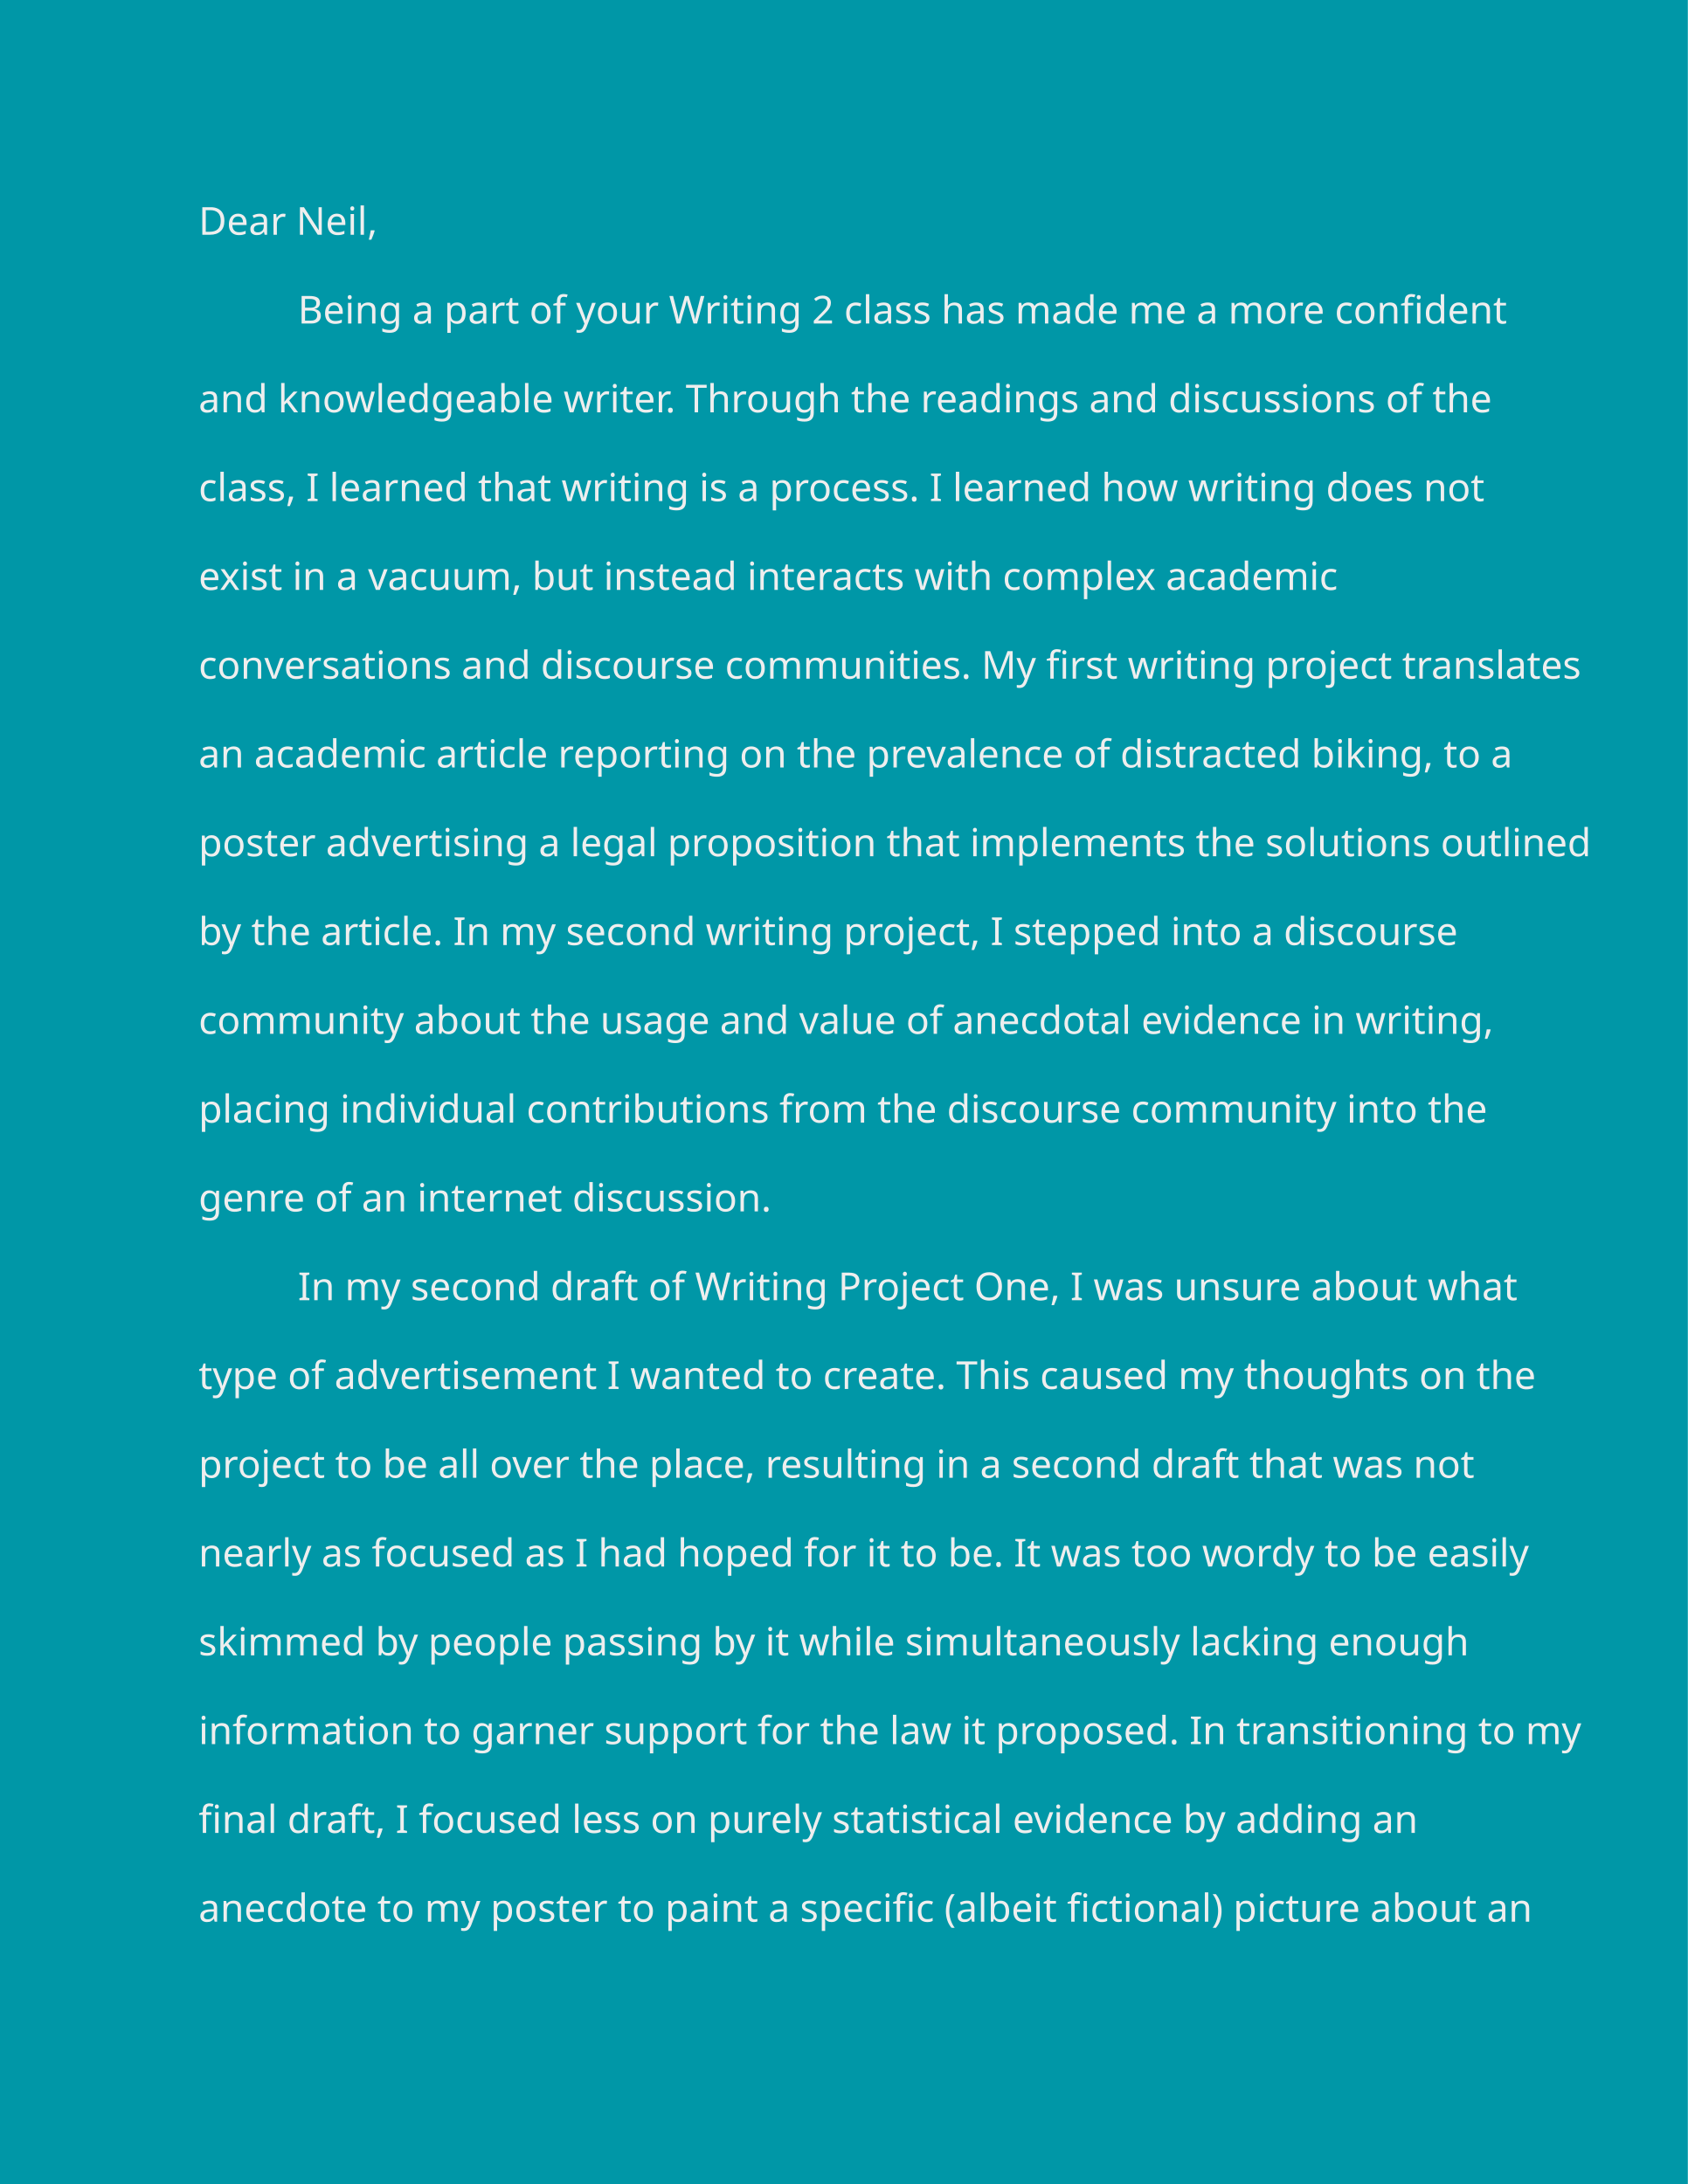
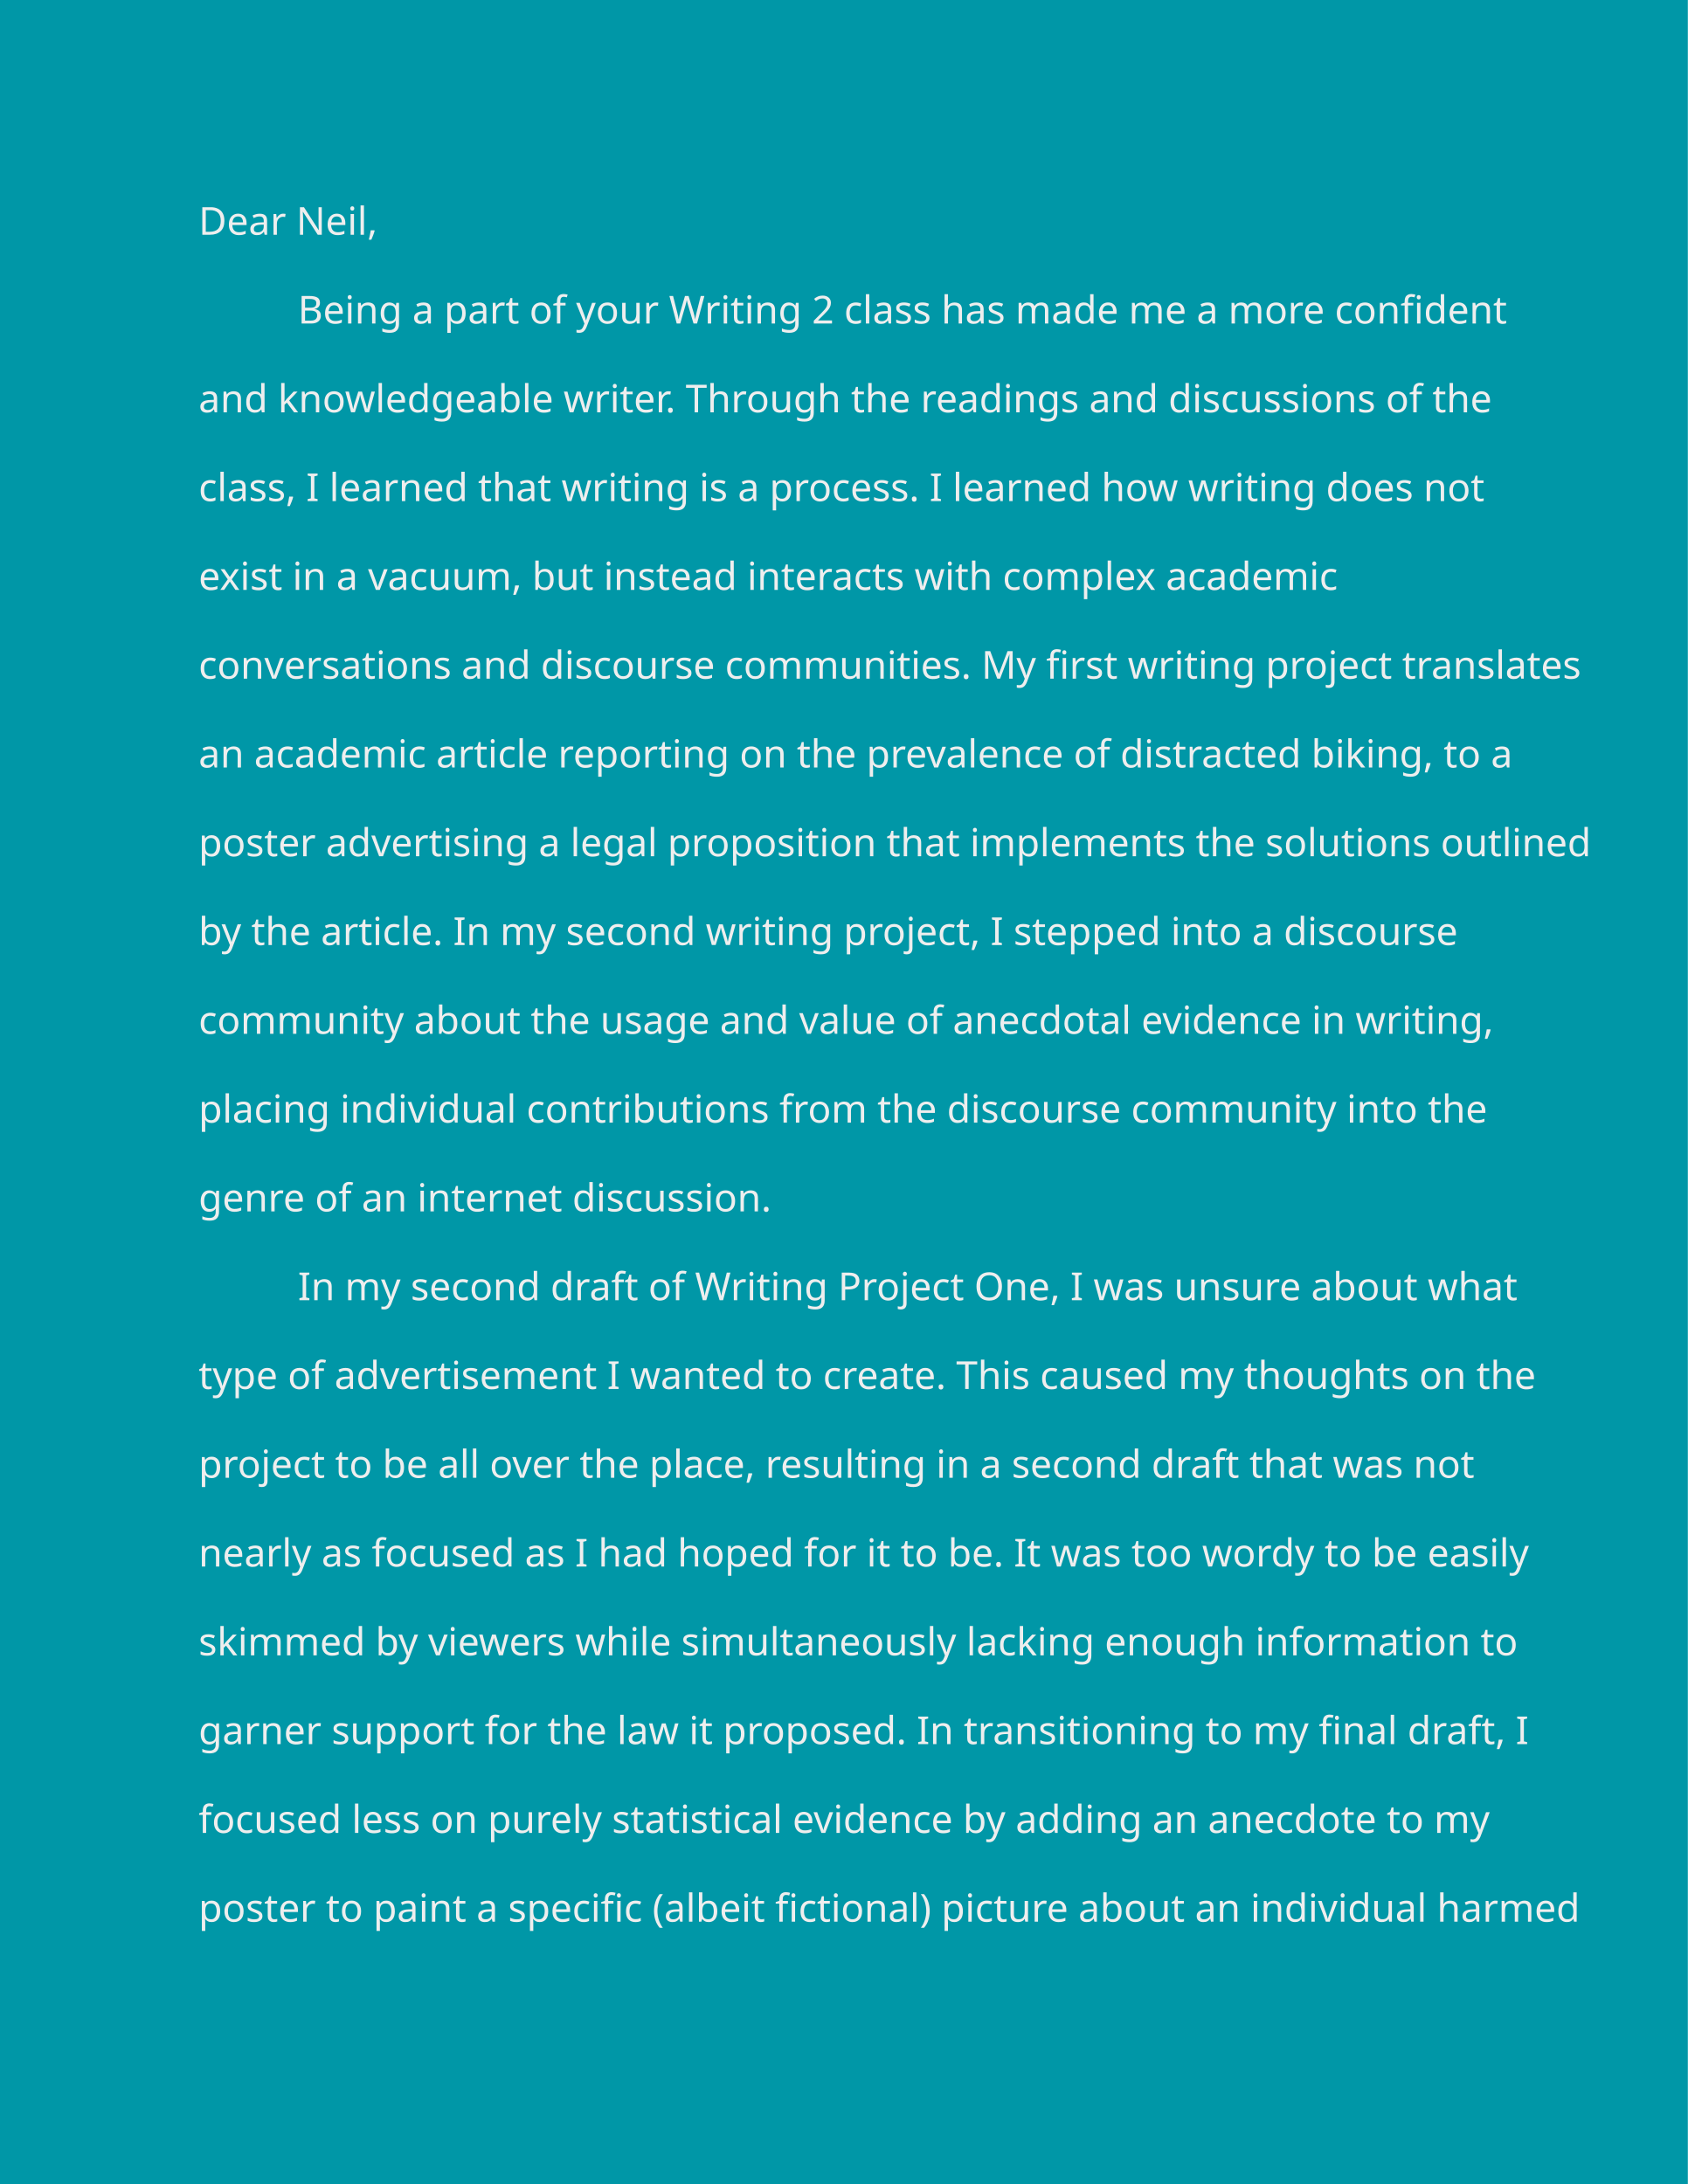
<svg xmlns="http://www.w3.org/2000/svg" version="1.1" width="612pt" height="792pt" viewBox="0 0 612 792">
  <g enable-background="new">
    <path transform="matrix(.75,0,0,.75,0,0)" d="M 0 0 L 816 0 L 816 1056 L 0 1056 Z " fill="#0097a7" />
    <text fill="#eeeeee" xml:space="preserve" transform="matrix(.75 0 0 .75 72 72)" font-size="18.667" font-family="ArialMT">
      <tspan y="17.509" x="0 13.473 23.849 34.224 40.437 45.62 59.093 69.469 73.614 77.759">Dear Neil,</tspan>
    </text>
    <text fill="#eeeeee" xml:space="preserve" transform="matrix(.75 0 0 .75 72 104.1973)" font-size="18.667" font-family="ArialMT">
      <tspan y="17.509" x="48 60.444 70.819 74.964 85.34 95.716 100.899 111.275 116.458 126.834 137.209 143.422 148.605 153.789 164.164 169.348 174.531 183.859 194.235 204.61 210.823 216.006 233.278 239.491 243.635 248.819 252.964 263.339 273.715 278.898 289.274 294.457 303.785 307.93 318.306 327.634 336.962 342.145 352.521 362.897 372.225 377.408 392.949 403.325 413.701 424.076 429.26 444.8 455.176 460.359 470.735 475.918 491.459 501.835 508.048 518.423 523.607 532.935 543.311 553.686 558.87 563.014 573.39 583.766 594.142">Being a part of your Writing 2 class has made me a more confident</tspan>
    </text>
    <text fill="#eeeeee" xml:space="preserve" transform="matrix(.75 0 0 .75 72 136.3945)" font-size="18.667" font-family="ArialMT">
      <tspan y="17.509" x="0 10.376 20.751 31.127 36.31 45.639 56.014 66.39 79.863 84.008 94.383 104.759 115.135 125.511 135.886 146.262 150.407 160.783 165.966 179.439 185.652 189.796 194.98 205.355 210.538 215.721 220.567 231.963 242.339 248.552 258.928 269.303 279.679 290.055 295.238 300.421 310.797 321.173 326.356 332.569 342.944 353.32 363.696 367.841 378.216 388.592 397.92 403.104 413.479 423.855 434.231 439.414 449.79 453.935 463.263 472.591 482.967 492.295 501.623 505.768 516.144 526.519 535.847 541.031 551.406 556.59 561.773 566.956 577.332">and knowledgeable writer. Through the readings and discussions of the</tspan>
    </text>
    <text fill="#eeeeee" xml:space="preserve" transform="matrix(.75 0 0 .75 72 168.5918)" font-size="18.667" font-family="ArialMT">
      <tspan y="17.509" x="0 9.328 13.473 23.849 33.177 42.505 47.688 52.872 58.055 63.238 67.383 77.759 88.134 94.347 104.723 115.098 125.474 130.658 135.841 146.217 156.592 161.776 166.959 180.432 186.644 190.789 195.973 200.117 210.493 220.869 226.052 230.197 239.525 244.708 255.084 260.267 270.643 276.856 287.232 296.56 306.935 316.264 325.592 330.775 335.958 341.142 346.325 350.47 360.845 371.221 377.434 387.81 398.185 408.561 413.744 424.12 434.496 447.969 453.152 466.625 472.838 476.982 482.166 486.311 496.686 507.062 512.245 522.621 532.997 543.372 552.701 557.884 568.26 578.635">class, I learned that writing is a process. I learned how writing does not</tspan>
    </text>
    <text fill="#eeeeee" xml:space="preserve" transform="matrix(.75 0 0 .75 72 200.7891)" font-size="18.667" font-family="ArialMT">
      <tspan y="17.509" x="0 10.376 19.704 23.849 33.177 38.36 43.543 47.688 58.064 63.247 73.623 78.806 88.134 98.51 107.838 118.214 128.59 144.13 149.314 154.497 164.873 175.249 180.432 185.615 189.76 200.136 209.464 214.647 225.023 235.399 245.774 250.958 255.102 265.478 270.661 281.037 287.25 297.625 306.954 312.137 321.465 326.648 340.121 344.266 349.449 359.825 365.008 374.337 384.712 400.253 410.629 414.774 425.149 434.477 439.661 450.036 459.365 469.74 480.116 490.492 506.033 510.177">exist in a vacuum, but instead interacts with complex academic</tspan>
    </text>
    <text fill="#eeeeee" xml:space="preserve" transform="matrix(.75 0 0 .75 72 232.9863)" font-size="18.667" font-family="ArialMT">
      <tspan y="17.509" x="0 9.328 19.704 30.08 39.408 49.783 55.996 65.324 75.7 80.883 85.028 95.404 105.779 115.108 120.291 130.667 141.042 151.418 156.601 166.977 171.122 180.45 189.778 200.154 210.53 216.742 226.07 236.446 241.629 250.958 261.333 276.874 292.415 302.791 313.166 317.311 322.494 326.639 337.015 346.343 351.526 356.71 372.251 381.579 386.762 391.945 396.09 402.303 411.631 416.814 421.998 435.47 441.683 445.828 451.011 455.156 465.532 475.908 481.091 491.467 497.679 508.055 512.2 522.576 531.904 537.087 542.27 547.453 553.666 564.042 574.418 583.746 587.891 598.266 603.45 613.825">conversations and discourse communities. My first writing project translates</tspan>
    </text>
    <text fill="#eeeeee" xml:space="preserve" transform="matrix(.75 0 0 .75 72 265.1836)" font-size="18.667" font-family="ArialMT">
      <tspan y="17.509" x="0 10.376 20.751 25.935 36.31 45.639 56.014 66.39 76.766 92.307 96.451 105.779 110.963 121.338 127.551 132.734 136.879 146.207 150.352 160.728 165.911 172.124 182.5 192.875 203.251 209.464 214.647 218.792 229.168 239.543 244.727 255.102 265.478 270.661 275.845 286.22 296.596 301.779 312.155 318.368 328.744 338.072 348.447 352.592 362.968 373.344 382.672 393.048 398.231 408.607 413.79 418.973 429.349 433.494 442.822 448.005 454.218 464.594 473.922 479.105 489.481 499.856 505.04 515.415 519.56 528.888 533.033 543.409 553.785 558.968 564.151 569.335 579.71 584.894">an academic article reporting on the prevalence of distracted biking, to a</tspan>
    </text>
    <text fill="#eeeeee" xml:space="preserve" transform="matrix(.75 0 0 .75 72 297.3809)" font-size="18.667" font-family="ArialMT">
      <tspan y="17.509" x="0 10.376 20.751 30.08 35.263 45.639 51.851 57.035 67.41 77.786 87.114 97.49 103.703 108.886 113.031 122.359 126.504 136.879 147.255 152.438 162.814 167.997 172.142 182.518 192.894 203.269 207.414 212.597 222.973 229.186 239.562 249.937 260.313 269.641 273.786 278.969 283.114 293.49 303.866 309.049 314.232 324.608 334.984 340.167 345.35 349.495 365.036 375.411 379.556 389.932 405.473 415.849 426.224 431.408 440.736 445.919 451.102 461.478 471.854 477.037 486.365 496.741 500.886 511.261 516.445 520.59 530.965 541.341 550.669 555.852 566.228 576.604 581.787 585.932 590.077 600.453 610.828">poster advertising a legal proposition that implements the solutions outlined</tspan>
    </text>
    <text fill="#eeeeee" xml:space="preserve" transform="matrix(.75 0 0 .75 72 329.5781)" font-size="18.667" font-family="ArialMT">
      <tspan y="17.509" x="0 10.376 19.704 24.887 30.07 40.446 50.822 56.005 66.381 72.594 77.777 81.922 91.25 95.395 105.77 110.954 116.137 121.32 131.696 136.879 152.42 161.748 166.932 176.26 186.635 195.964 206.339 216.715 227.091 232.274 245.747 251.96 256.104 261.288 265.433 275.808 286.184 291.367 301.743 307.956 318.331 322.476 332.852 342.18 347.363 352.547 357.73 362.913 368.097 377.425 382.608 392.984 403.359 413.735 424.111 434.487 439.67 443.815 454.19 459.374 469.75 474.933 485.309 490.492 500.868 505.012 514.341 523.669 534.044 544.42 550.633 559.961">by the article. In my second writing project, I stepped into a discourse</tspan>
    </text>
    <text fill="#eeeeee" xml:space="preserve" transform="matrix(.75 0 0 .75 72 361.7754)" font-size="18.667" font-family="ArialMT">
      <tspan y="17.509" x="0 9.328 19.704 35.245 50.785 61.161 71.537 75.682 80.865 90.193 95.376 105.752 116.128 126.504 136.879 142.063 147.246 152.429 162.805 173.181 178.364 188.74 198.068 208.444 218.819 229.195 234.378 244.754 255.13 265.505 270.689 280.017 290.393 294.537 304.913 315.289 320.472 330.848 336.031 341.214 351.59 361.966 372.342 381.67 392.046 402.421 407.605 417.98 422.125 427.308 437.684 447.012 451.157 461.533 471.909 482.284 491.612 501.988 507.171 511.316 521.692 526.875 540.348 546.561 550.706 555.889 560.034 570.41 580.785">community about the usage and value of anecdotal evidence in writing,</tspan>
    </text>
    <text fill="#eeeeee" xml:space="preserve" transform="matrix(.75 0 0 .75 72 393.9727)" font-size="18.667" font-family="ArialMT">
      <tspan y="17.509" x="0 10.376 14.521 24.896 34.224 38.369 48.745 59.121 64.304 68.449 78.824 89.2 93.345 102.673 106.818 117.194 127.569 137.945 142.09 147.273 156.601 166.977 177.353 182.536 188.749 192.894 203.269 213.645 218.828 222.973 233.349 243.725 253.053 258.236 263.419 269.632 280.008 295.548 300.732 305.915 316.291 326.667 331.85 342.226 346.37 355.699 365.027 375.402 385.778 391.991 401.319 411.695 416.878 426.206 436.582 452.123 467.663 478.039 488.415 492.56 497.743 507.071 512.254 516.399 526.775 531.958 542.334 547.517 552.701 563.076">placing individual contributions from the discourse community into the</tspan>
    </text>
    <text fill="#eeeeee" xml:space="preserve" transform="matrix(.75 0 0 .75 72 426.1699)" font-size="18.667" font-family="ArialMT">
      <tspan y="17.509" x="0 10.376 20.751 31.127 37.34 47.716 52.899 63.275 68.458 73.641 84.017 94.393 99.576 103.721 114.096 119.28 129.655 135.868 146.244 156.62 161.803 166.986 177.362 181.507 190.835 200.163 210.539 219.867 229.195 233.34 243.715 254.091">genre of an internet discussion.</tspan>
    </text>
    <text fill="#eeeeee" xml:space="preserve" transform="matrix(.75 0 0 .75 72 458.3672)" font-size="18.667" font-family="ArialMT">
      <tspan y="17.509" x="48 53.183 63.559 68.742 84.283 93.611 98.795 108.123 118.498 127.827 138.202 148.578 158.954 164.137 174.513 180.725 191.101 196.284 201.468 206.651 217.027 222.21 227.393 244.665 250.877 255.022 260.206 264.35 274.726 285.102 290.285 302.729 308.941 319.317 323.462 333.838 343.166 348.349 353.532 368.044 378.42 388.795 393.979 399.162 404.345 409.528 423.001 433.377 442.705 447.889 458.264 468.64 477.968 488.344 494.557 504.932 510.116 520.491 530.867 541.243 551.618 556.802 561.985 575.458 585.834 596.21">In my second draft of Writing Project One, I was unsure about what</tspan>
    </text>
    <text fill="#eeeeee" xml:space="preserve" transform="matrix(.75 0 0 .75 72 490.5645)" font-size="18.667" font-family="ArialMT">
      <tspan y="17.509" x="0 5.183 14.511 24.887 35.263 40.446 50.822 56.005 61.188 71.564 81.94 91.268 101.644 107.856 113.04 117.185 126.513 136.888 152.429 162.805 173.181 178.364 183.547 188.731 193.914 207.387 217.763 228.138 233.322 243.697 254.073 259.256 264.44 274.815 279.999 289.327 295.539 305.915 316.291 321.474 331.85 337.033 341.879 353.275 363.651 367.796 377.124 382.307 391.635 402.011 412.387 421.715 432.091 442.466 447.65 463.19 472.519 477.702 482.885 493.261 503.637 514.012 524.388 534.764 539.947 549.275 554.459 564.834 575.21 580.393 585.577 595.952">type of advertisement I wanted to create. This caused my thoughts on the</tspan>
    </text>
    <text fill="#eeeeee" xml:space="preserve" transform="matrix(.75 0 0 .75 72 522.7617)" font-size="18.667" font-family="ArialMT">
      <tspan y="17.509" x="0 10.376 16.588 26.964 31.109 41.485 50.813 55.996 61.179 66.363 76.738 81.922 92.297 102.673 107.856 118.232 122.377 126.522 131.705 142.081 151.409 161.785 167.997 173.181 178.364 188.74 199.115 204.299 214.674 218.819 229.195 238.523 248.899 254.082 259.265 265.478 275.854 285.182 295.558 299.702 304.886 309.031 319.406 329.782 334.965 339.11 349.486 354.669 365.045 370.228 379.556 389.932 399.26 409.636 420.012 430.387 435.571 445.946 452.159 462.535 467.718 472.901 478.085 483.268 493.644 504.019 509.203 514.386 527.859 538.235 547.563 552.746 563.122 573.498">project to be all over the place, resulting in a second draft that was not</tspan>
    </text>
    <text fill="#eeeeee" xml:space="preserve" transform="matrix(.75 0 0 .75 72 554.959)" font-size="18.667" font-family="ArialMT">
      <tspan y="17.509" x="0 10.376 20.751 31.127 37.34 41.485 50.813 55.996 66.372 75.7 80.883 86.067 96.442 105.77 116.146 125.474 135.85 146.226 151.409 161.785 171.113 176.296 181.479 186.663 197.038 207.414 217.79 222.973 233.349 243.725 254.1 264.476 274.852 280.035 285.218 295.594 301.807 306.99 311.135 316.318 321.501 326.685 337.06 342.244 352.62 362.995 368.179 373.362 378.545 383.728 388.912 402.385 412.76 422.089 427.272 432.455 442.831 453.207 458.39 471.863 482.239 488.451 498.827 508.155 513.338 518.522 528.897 534.081 544.456 554.832 560.015 570.391 580.767 590.095 594.24 598.385">nearly as focused as I had hoped for it to be. It was too wordy to be easily</tspan>
    </text>
    <text fill="#eeeeee" xml:space="preserve" transform="matrix(.75 0 0 .75 72 587.1563)" font-size="18.667" font-family="ArialMT">
-       <tspan y="17.509" x="0 9.328 18.656 22.801 38.342 53.883 64.258 74.634 79.817 90.193 99.521 104.705 115.08 125.456 135.832 146.207 150.352 160.728 165.911 176.287 186.663 195.991 205.319 209.464 219.839 230.215 235.399 245.774 255.102 260.286 264.43 269.614 274.797 288.27 298.646 302.791 306.935 317.311 322.494 331.823 335.967 351.508 361.884 366.029 371.212 381.588 391.964 402.339 412.715 423.091 432.419 436.564 445.892 451.075 455.22 465.596 474.924 484.252 488.397 498.772 509.148 514.332 524.707 535.083 545.459 555.834 566.21">skimmed by people passing by it while simultaneously lacking enough</tspan>
+       <tspan y="17.509" x="0 9.328 18.656 22.801 38.342 53.883 64.258 74.634 79.817 90.193 99.521 104.705 114.033 118.178 128.553 142.026 152.402 158.615 167.943 173.126 186.599 196.975 201.119 205.264 215.64 220.823 230.151 234.296 249.837 260.213 264.358 269.541 279.917 290.292 300.668 311.044 321.42 330.748 334.893 344.221 349.404 353.549 363.925 373.253 382.581 386.726 397.101 407.477 412.66 423.036 433.412 443.788 454.163 464.539 474.915 480.098 484.243 494.619 499.802 510.178 516.39 531.931 542.307 547.49 551.635 562.011 572.386 577.57 582.753">skimmed by viewers while simultaneously lacking enough information to</tspan>
    </text>
    <text fill="#eeeeee" xml:space="preserve" transform="matrix(.75 0 0 .75 72 619.3535)" font-size="18.667" font-family="ArialMT">
-       <tspan y="17.509" x="0 4.145 14.521 19.704 30.08 36.292 51.833 62.209 67.392 71.537 81.913 92.288 97.472 102.655 113.031 118.214 128.59 138.965 145.178 155.554 165.929 172.142 177.325 186.654 197.029 207.405 217.781 228.156 234.369 239.552 244.736 249.919 260.295 266.507 271.691 276.874 287.25 297.625 302.809 306.954 317.329 330.802 335.986 340.13 345.314 350.497 360.873 367.085 377.461 387.837 398.213 407.541 417.916 428.292 433.475 438.659 443.842 454.218 459.401 464.584 470.797 481.173 491.548 500.877 505.021 510.205 514.35 524.725 535.101 539.246 549.622 559.997 565.181 570.364 580.74 585.923 601.464">information to garner support for the law it proposed. In transitioning to my</tspan>
+       <tspan y="17.509" x="0 10.376 20.751 26.964 37.34 47.716 53.928 59.112 68.44 78.815 89.191 99.567 109.943 116.155 121.338 126.522 131.705 142.081 148.293 153.477 158.66 169.036 179.412 184.595 188.74 199.115 212.588 217.772 221.916 227.1 232.283 242.659 248.871 259.247 269.623 279.999 289.327 299.702 310.078 315.262 320.445 325.628 336.004 341.187 346.37 352.583 362.959 373.335 382.663 386.808 391.991 396.136 406.511 416.887 421.032 431.408 441.783 446.967 452.15 462.526 467.709 483.25 492.578 497.761 502.945 507.089 517.465 527.841 531.986 537.169 547.545 553.757 564.133 569.316 574.5 579.683 584.866">garner support for the law it proposed. In transitioning to my final draft, I</tspan>
    </text>
    <text fill="#eeeeee" xml:space="preserve" transform="matrix(.75 0 0 .75 72 651.5508)" font-size="18.667" font-family="ArialMT">
-       <tspan y="17.509" x="0 5.183 9.328 19.704 30.08 34.224 39.408 49.783 55.996 66.372 71.555 76.738 81.922 87.105 92.288 97.472 102.655 113.031 122.359 132.734 142.063 152.438 162.814 167.997 172.142 182.518 191.846 201.174 206.357 216.733 227.109 232.292 242.668 253.044 259.256 269.632 273.777 283.105 288.288 297.616 302.8 313.175 318.359 322.504 331.832 337.015 341.16 350.488 360.864 365.008 370.192 380.567 389.896 394.04 404.416 414.792 425.168 434.496 444.872 450.055 460.431 469.759 474.942 485.318 495.693 506.069 510.214 520.59 530.965 536.149 546.524">final draft, I focused less on purely statistical evidence by adding an</tspan>
+       <tspan y="17.509" x="0 5.183 15.559 24.887 35.263 44.591 54.967 65.342 70.526 74.671 85.046 94.374 103.703 108.886 119.262 129.637 134.821 145.196 155.572 161.785 172.16 176.305 185.633 190.817 200.145 205.328 215.704 220.887 225.032 234.36 239.543 243.688 253.016 263.392 267.537 272.72 283.096 292.424 296.569 306.945 317.32 327.696 337.024 347.4 352.583 362.959 372.287 377.47 387.846 398.222 408.597 412.742 423.118 433.494 438.677 449.053 459.429 464.612 474.988 485.363 495.739 505.067 515.443 525.819 531.002 541.378 546.561 551.744 562.12 567.303 582.844">focused less on purely statistical evidence by adding an anecdote to my</tspan>
    </text>
    <text fill="#eeeeee" xml:space="preserve" transform="matrix(.75 0 0 .75 72 683.7481)" font-size="18.667" font-family="ArialMT">
-       <tspan y="17.509" x="0 10.376 20.751 31.127 40.455 50.831 61.207 66.39 76.766 81.949 87.132 97.508 102.691 118.232 127.56 132.744 143.119 153.495 162.823 168.006 178.382 184.595 189.778 194.961 205.337 210.52 220.896 231.272 235.417 245.792 250.976 256.159 266.535 271.718 281.046 291.422 301.798 311.126 315.271 320.454 324.599 333.927 339.11 345.323 355.699 359.843 370.219 380.595 384.74 389.923 395.106 400.29 404.434 413.762 418.946 423.091 433.466 443.842 454.218 458.363 464.575 469.759 480.134 484.279 493.607 498.791 509.166 515.379 525.755 530.938 541.314 551.689 562.065 572.441 577.624 582.808 593.183">anecdote to my poster to paint a specific (albeit fictional) picture about an</tspan>
+       <tspan y="17.509" x="0 10.376 20.751 30.08 35.263 45.639 51.851 57.035 62.218 72.594 77.777 88.153 98.528 102.673 113.049 118.232 123.415 133.791 138.974 148.303 158.678 169.054 178.382 182.527 187.71 191.855 201.183 206.367 212.579 222.955 227.1 237.475 247.851 251.996 257.179 262.363 267.546 271.691 281.019 286.202 290.347 300.723 311.098 321.474 325.619 331.832 337.015 347.391 351.536 360.864 366.047 376.423 382.635 393.011 398.194 408.57 418.946 429.322 439.697 444.881 450.064 460.44 470.815 475.999 480.144 490.519 500.895 505.04 514.368 518.513 528.889 539.264 549.64 553.785 558.968 569.344 579.72 585.932 601.473 611.849">poster to paint a specific (albeit fictional) picture about an individual harmed</tspan>
    </text>
  </g>
</svg>
